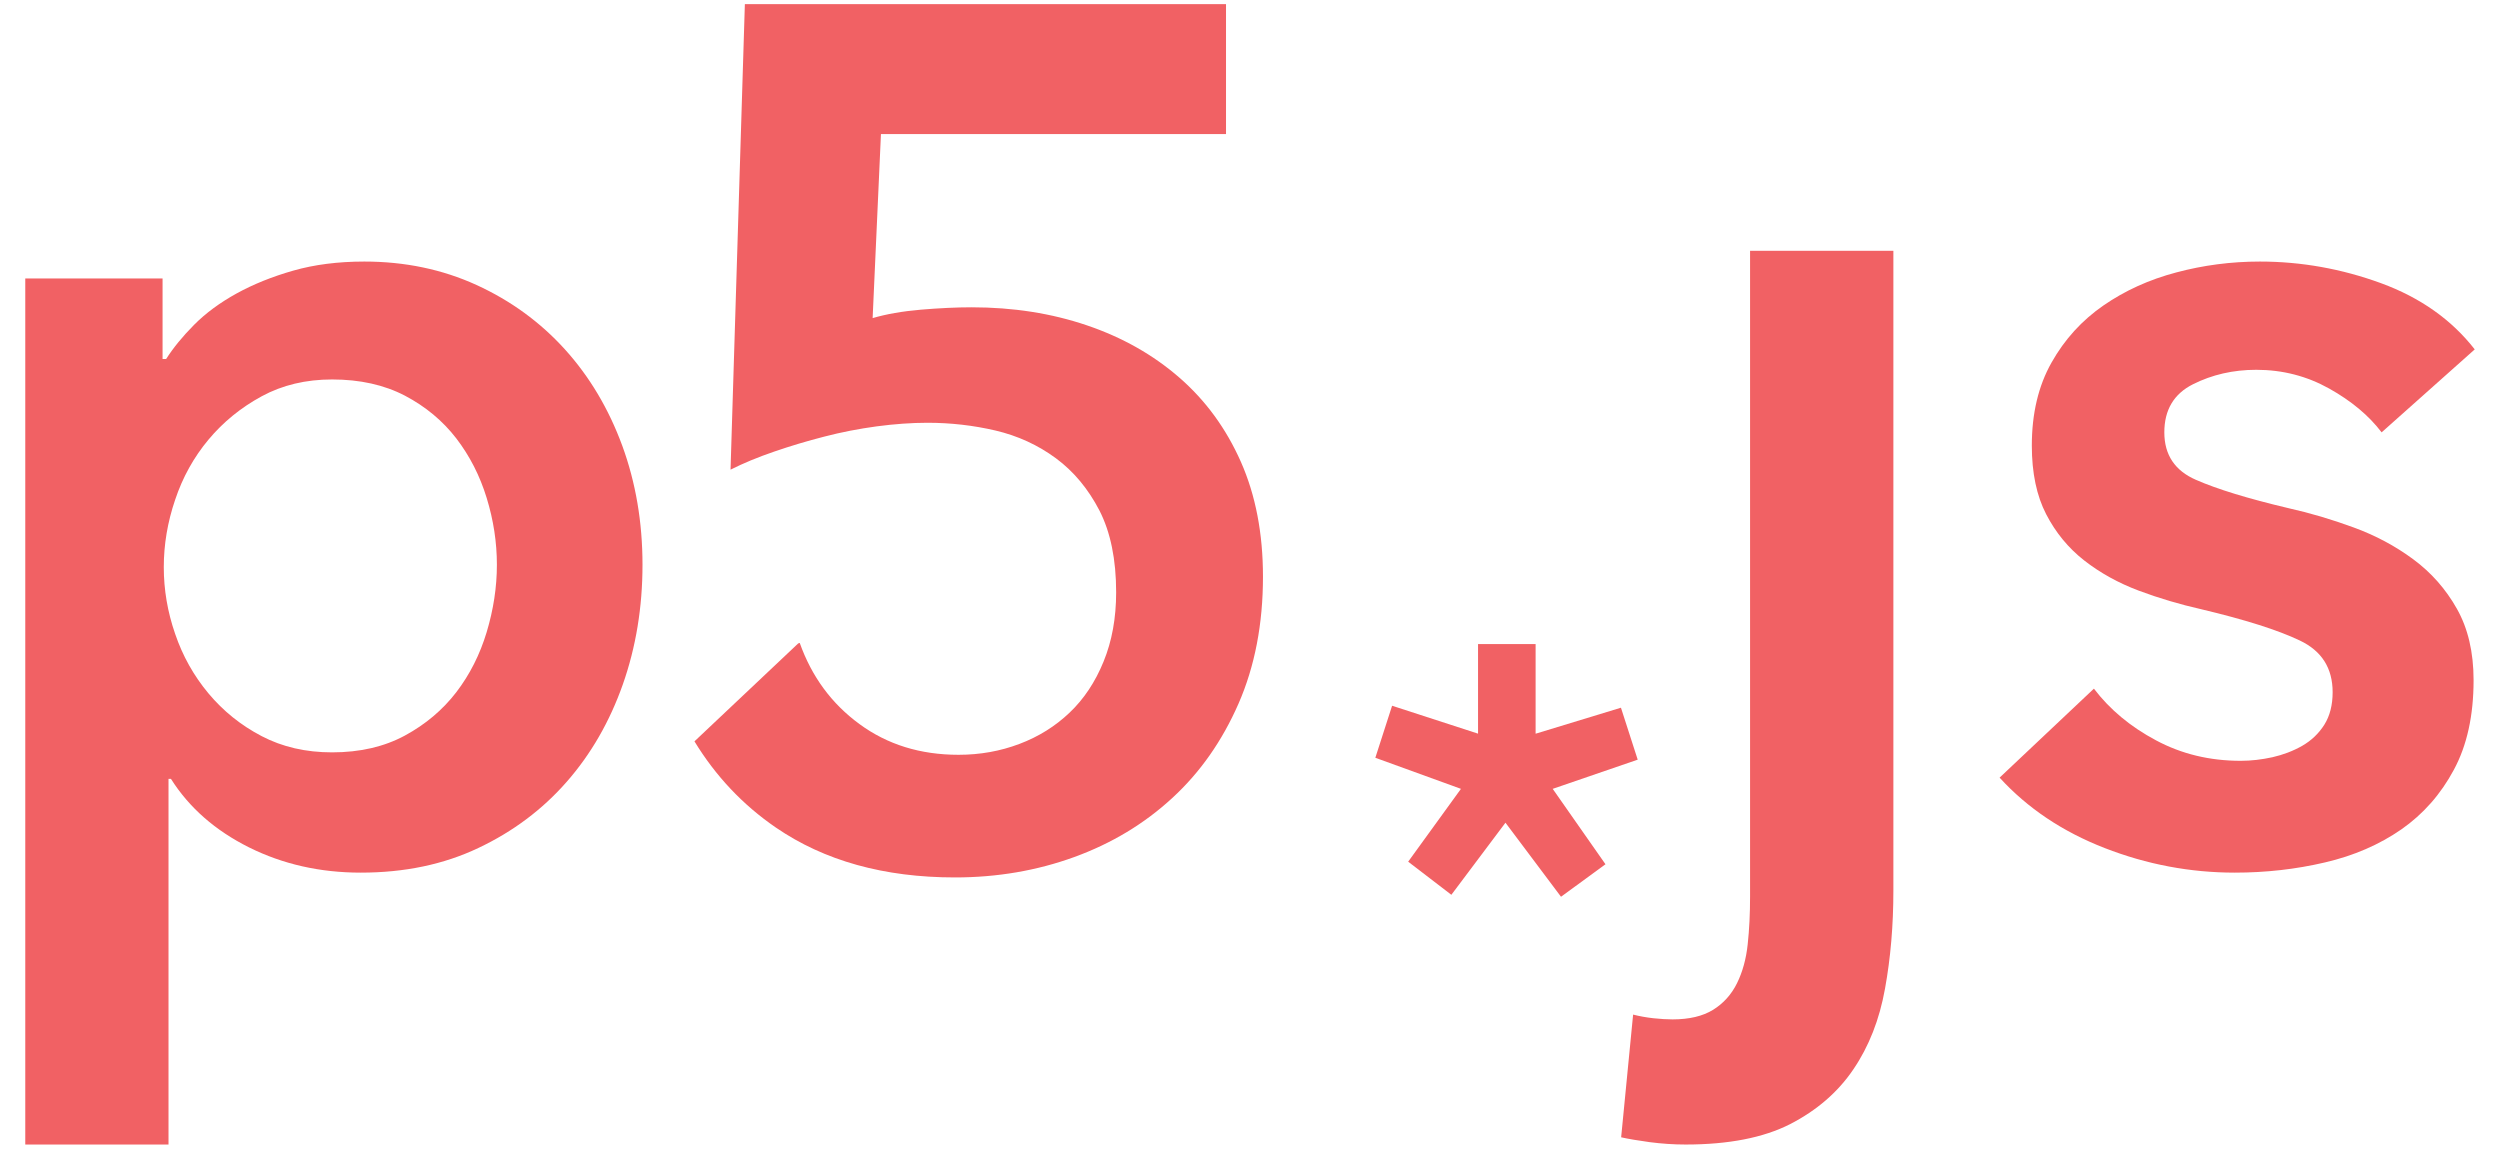
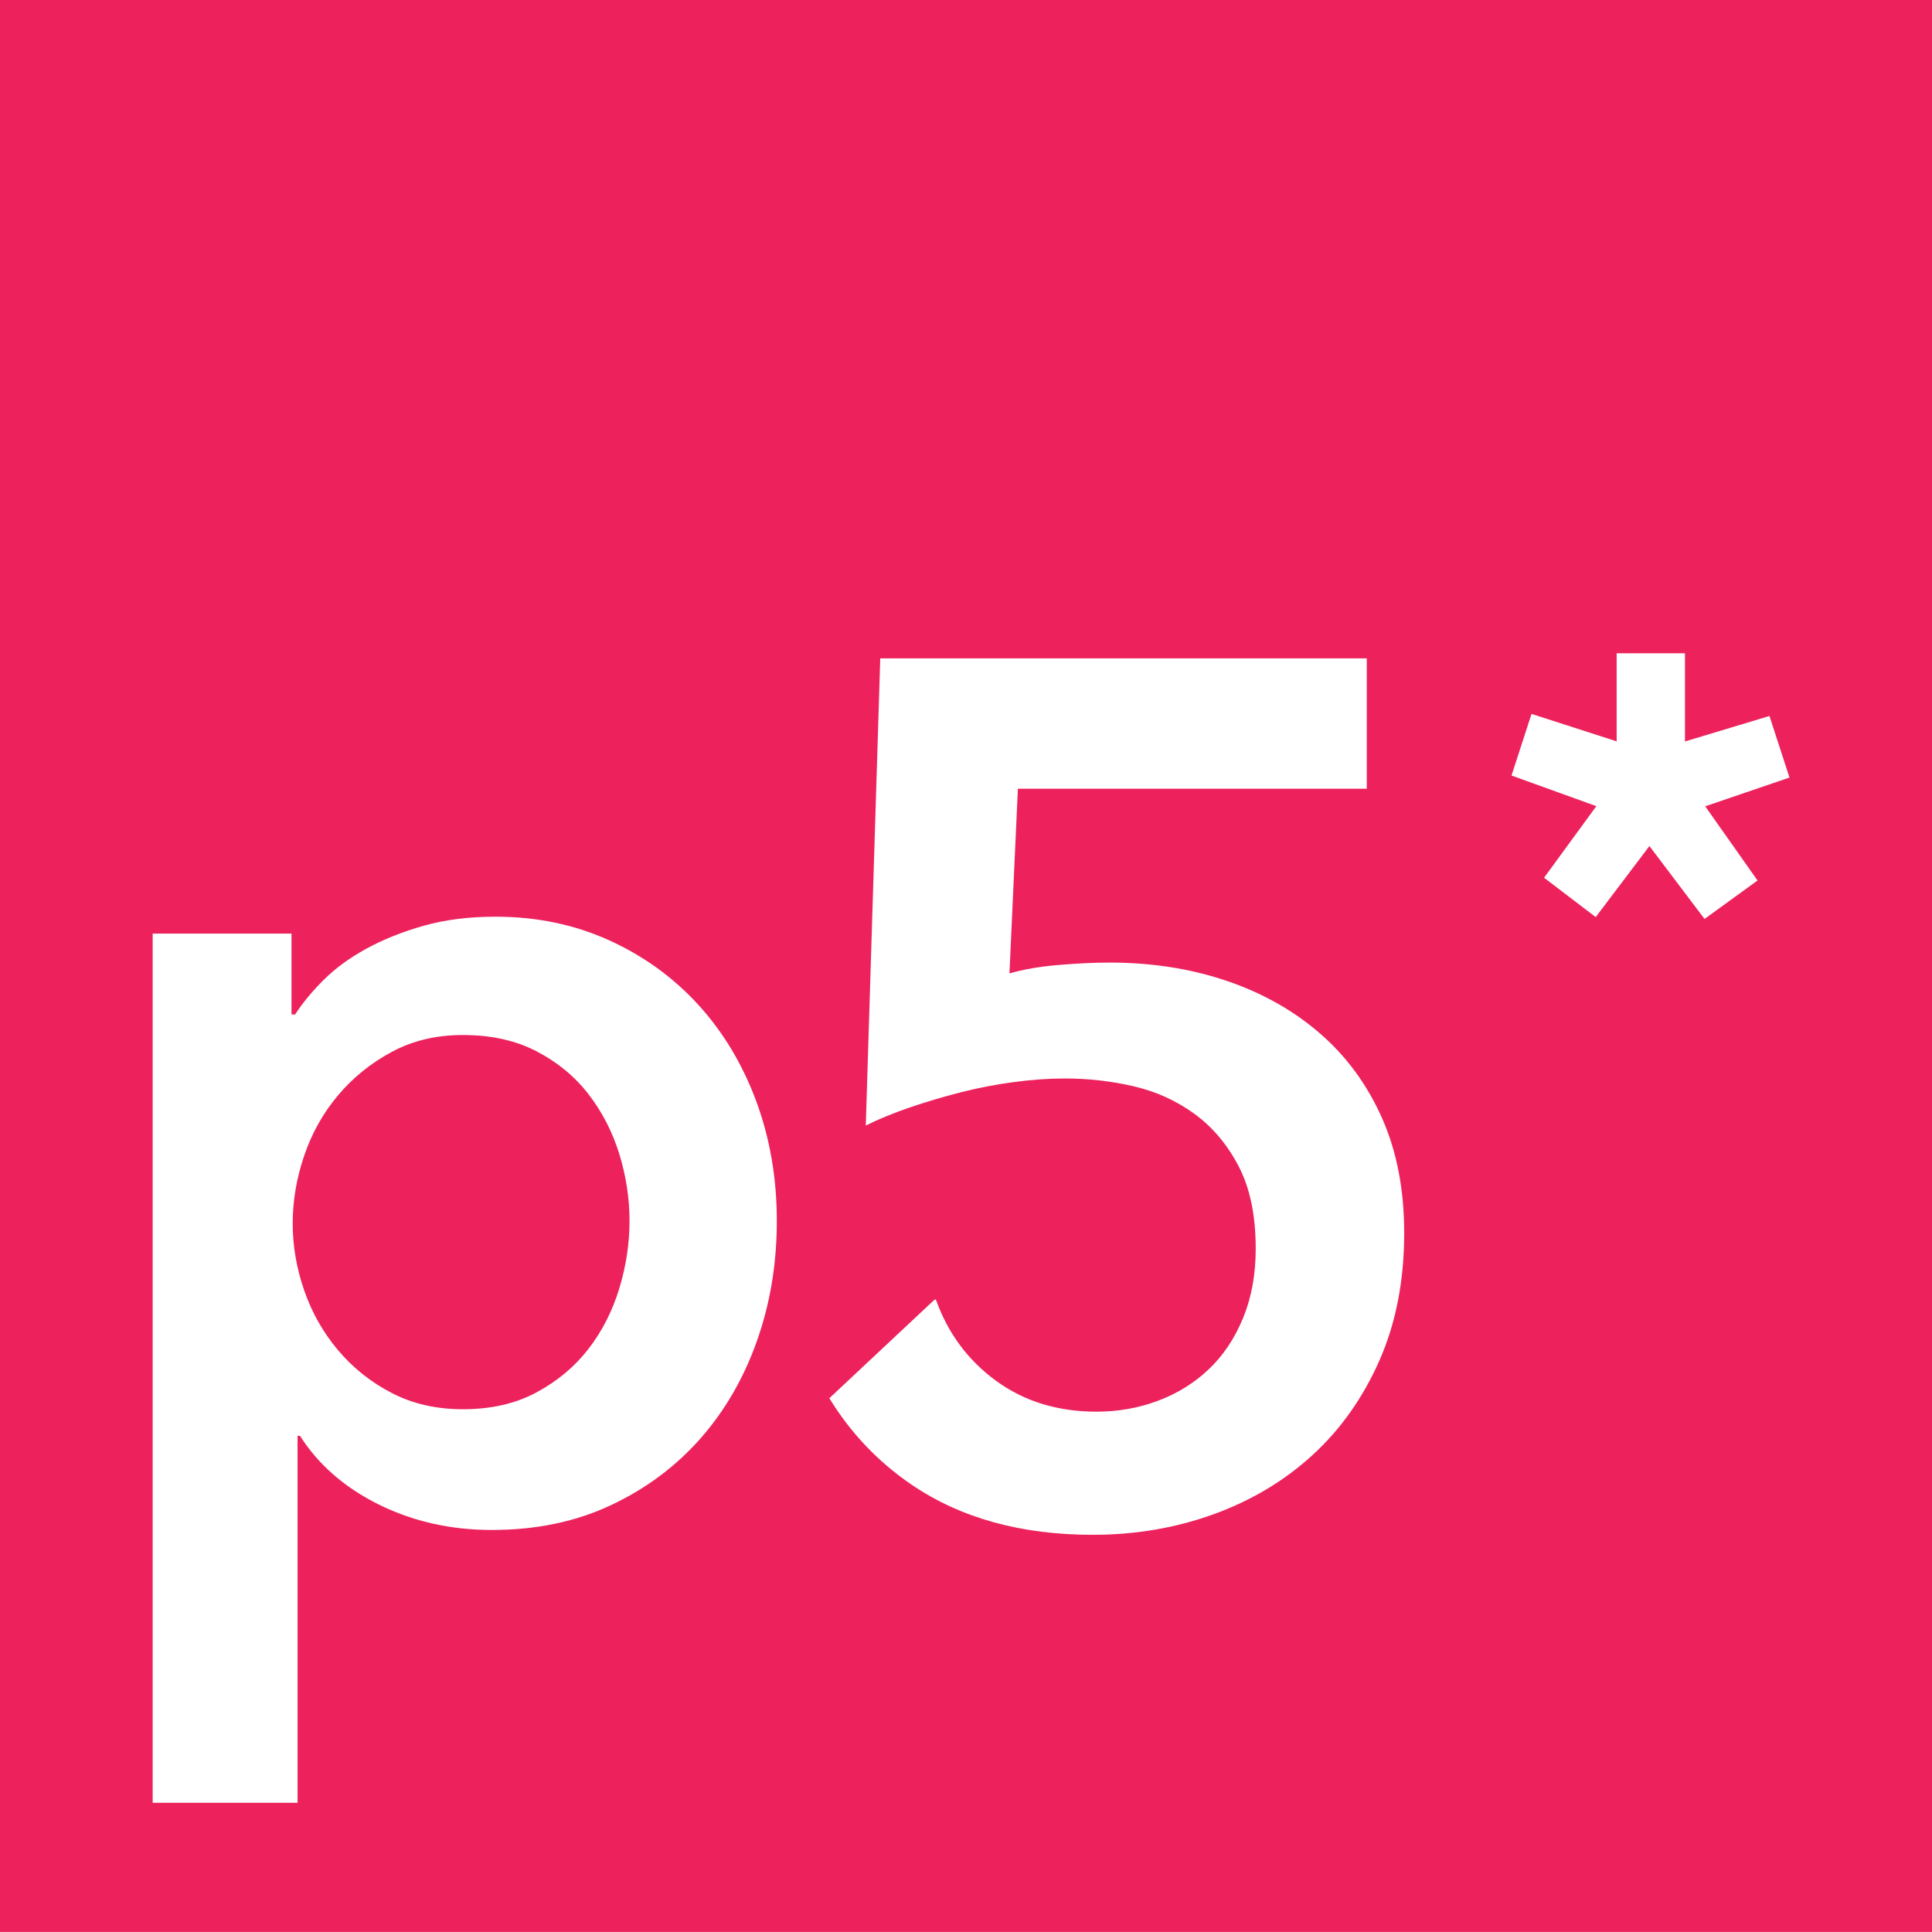
- <svg xmlns="http://www.w3.org/2000/svg" width="37" height="17" viewBox="0 0 37 17" fill="none">
-   <path d="M2.406 4.121V5.313H2.459C2.565 5.147 2.703 4.978 2.874 4.806C3.045 4.634 3.254 4.48 3.502 4.343C3.749 4.207 4.029 4.094 4.341 4.005C4.653 3.916 5.003 3.871 5.392 3.871C5.993 3.871 6.547 3.987 7.053 4.218C7.56 4.45 7.996 4.768 8.361 5.171C8.726 5.575 9.008 6.049 9.209 6.595C9.409 7.141 9.509 7.729 9.509 8.358C9.509 8.987 9.412 9.577 9.218 10.129C9.023 10.681 8.746 11.162 8.387 11.571C8.028 11.981 7.592 12.308 7.08 12.55C6.567 12.794 5.987 12.915 5.339 12.915C4.738 12.915 4.188 12.791 3.687 12.542C3.186 12.292 2.8 11.954 2.53 11.527H2.494V16.939H0.374V4.121H2.406ZM7.354 8.358C7.354 8.025 7.303 7.696 7.203 7.37C7.103 7.043 6.953 6.749 6.753 6.488C6.552 6.228 6.299 6.017 5.993 5.856C5.686 5.696 5.327 5.616 4.915 5.616C4.526 5.616 4.179 5.699 3.873 5.865C3.566 6.032 3.304 6.245 3.086 6.506C2.868 6.767 2.703 7.064 2.592 7.397C2.479 7.729 2.424 8.061 2.424 8.394C2.424 8.726 2.479 9.055 2.592 9.381C2.703 9.708 2.868 10.002 3.086 10.263C3.304 10.524 3.566 10.735 3.873 10.895C4.179 11.055 4.526 11.135 4.915 11.135C5.327 11.135 5.686 11.052 5.993 10.886C6.299 10.72 6.552 10.506 6.753 10.245C6.953 9.984 7.103 9.687 7.203 9.355C7.303 9.022 7.354 8.69 7.354 8.358Z" fill="#F16164" />
-   <path d="M28.022 3.712V13.182C28.022 13.693 27.981 14.177 27.898 14.633C27.816 15.09 27.66 15.488 27.43 15.826C27.201 16.165 26.888 16.434 26.494 16.637C26.099 16.838 25.584 16.939 24.947 16.939C24.771 16.939 24.594 16.927 24.417 16.904C24.241 16.88 24.099 16.856 23.993 16.832L24.17 15.016C24.264 15.04 24.364 15.058 24.47 15.07C24.576 15.081 24.67 15.087 24.753 15.087C25 15.087 25.2 15.04 25.354 14.945C25.507 14.85 25.625 14.719 25.707 14.553C25.789 14.387 25.843 14.194 25.866 13.975C25.89 13.755 25.901 13.521 25.901 13.271V3.712H28.022Z" fill="#F16164" />
-   <path d="M35.248 6.399C35.059 6.15 34.8 5.934 34.471 5.75C34.141 5.566 33.782 5.473 33.393 5.473C33.051 5.473 32.739 5.545 32.456 5.687C32.173 5.829 32.032 6.067 32.032 6.399C32.032 6.732 32.188 6.966 32.501 7.102C32.813 7.239 33.269 7.379 33.87 7.521C34.188 7.592 34.509 7.687 34.833 7.806C35.157 7.924 35.452 8.082 35.717 8.278C35.981 8.473 36.197 8.717 36.361 9.008C36.526 9.299 36.609 9.652 36.609 10.067C36.609 10.589 36.512 11.032 36.317 11.393C36.123 11.755 35.864 12.049 35.54 12.275C35.215 12.5 34.839 12.664 34.409 12.764C33.979 12.865 33.534 12.915 33.075 12.915C32.415 12.915 31.773 12.794 31.149 12.551C30.524 12.308 30.006 11.96 29.594 11.509L30.99 10.192C31.225 10.501 31.531 10.756 31.909 10.957C32.286 11.159 32.703 11.26 33.163 11.26C33.316 11.26 33.472 11.242 33.632 11.207C33.79 11.171 33.938 11.115 34.073 11.038C34.208 10.96 34.317 10.857 34.4 10.726C34.482 10.595 34.523 10.435 34.523 10.245C34.523 9.889 34.362 9.634 34.038 9.48C33.714 9.325 33.228 9.171 32.58 9.017C32.262 8.945 31.953 8.854 31.652 8.741C31.352 8.628 31.084 8.48 30.848 8.296C30.612 8.112 30.424 7.883 30.283 7.61C30.142 7.337 30.071 6.999 30.071 6.595C30.071 6.12 30.168 5.711 30.362 5.367C30.556 5.022 30.813 4.741 31.131 4.521C31.449 4.301 31.808 4.138 32.209 4.032C32.609 3.925 33.022 3.871 33.446 3.871C34.058 3.871 34.656 3.978 35.239 4.191C35.822 4.405 36.284 4.732 36.626 5.171L35.248 6.399Z" fill="#F16164" />
-   <path d="M22.727 10.859L23.99 10.474L24.238 11.243L22.98 11.675L23.761 12.791L23.103 13.272L22.281 12.176L21.48 13.243L20.841 12.753L21.622 11.675L20.355 11.215L20.603 10.445L21.875 10.858V9.532H22.727V10.859H22.727Z" fill="#F16164" />
-   <path d="M18.365 6.835C18.147 6.343 17.844 5.927 17.455 5.589C17.067 5.251 16.61 4.993 16.086 4.815C15.562 4.637 14.993 4.548 14.381 4.548C14.157 4.548 13.907 4.56 13.63 4.583C13.353 4.607 13.115 4.649 12.915 4.708L13.038 1.984H18.145V0.061H11.024L10.812 6.951C11 6.856 11.215 6.767 11.457 6.684C11.698 6.601 11.945 6.527 12.199 6.462C12.452 6.396 12.711 6.346 12.976 6.31C13.241 6.275 13.491 6.257 13.727 6.257C14.069 6.257 14.404 6.295 14.734 6.372C15.064 6.45 15.361 6.586 15.627 6.782C15.892 6.978 16.106 7.236 16.272 7.556C16.436 7.877 16.519 8.28 16.519 8.767C16.519 9.147 16.457 9.488 16.333 9.791C16.21 10.093 16.042 10.346 15.83 10.547C15.618 10.749 15.371 10.903 15.088 11.01C14.805 11.117 14.505 11.171 14.186 11.171C13.621 11.171 13.132 11.019 12.72 10.716C12.307 10.414 12.013 10.013 11.836 9.515L11.813 9.523L10.278 10.972C10.589 11.482 10.989 11.909 11.483 12.248C12.201 12.74 13.085 12.986 14.134 12.986C14.758 12.986 15.347 12.885 15.9 12.684C16.454 12.482 16.937 12.191 17.349 11.811C17.762 11.432 18.088 10.966 18.33 10.414C18.571 9.862 18.692 9.236 18.692 8.535C18.692 7.895 18.583 7.328 18.365 6.835Z" fill="#F16164" />
+ <svg xmlns="http://www.w3.org/2000/svg" version="1.1" id="Layer_1" x="0px" y="0px" width="191.063px" height="191.06px" viewBox="0 0 191.063 191.06" enable-background="new 0 0 191.063 191.06" xml:space="preserve">
+   <path fill="#ED225D" d="M58.197,108.205c-1.354-1.748-3.064-3.162-5.135-4.238c-2.07-1.074-4.496-1.611-7.281-1.611  c-2.627,0-4.977,0.557-7.045,1.672c-2.07,1.115-3.842,2.549-5.312,4.297c-1.475,1.752-2.588,3.742-3.344,5.971  c-0.758,2.229-1.133,4.459-1.133,6.686c0,2.229,0.375,4.438,1.133,6.625c0.756,2.191,1.869,4.16,3.344,5.912  c1.471,1.75,3.242,3.164,5.312,4.236c2.068,1.076,4.418,1.611,7.045,1.611c2.785,0,5.211-0.555,7.281-1.67s3.781-2.547,5.135-4.299  c1.352-1.75,2.367-3.74,3.045-5.969c0.676-2.229,1.014-4.457,1.014-6.686s-0.338-4.438-1.014-6.627  C60.564,111.927,59.549,109.957,58.197,108.205z" />
+   <path fill="#ED225D" d="M0,0v191.06h191.063V0H0z M74.852,132.621c-1.312,3.701-3.184,6.924-5.611,9.67s-5.371,4.938-8.834,6.566  c-3.463,1.631-7.385,2.447-11.76,2.447c-4.061,0-7.781-0.836-11.164-2.506c-3.385-1.672-5.99-3.939-7.82-6.807h-0.238v36.295H15.098  V92.328h13.729v7.998h0.359c0.715-1.113,1.65-2.248,2.805-3.402s2.568-2.188,4.24-3.105c1.67-0.912,3.561-1.67,5.67-2.268  c2.107-0.596,4.477-0.896,7.104-0.896c4.059,0,7.799,0.777,11.223,2.328c3.422,1.555,6.367,3.684,8.836,6.389  c2.465,2.707,4.375,5.891,5.73,9.551c1.352,3.662,2.029,7.602,2.029,11.82S76.166,128.919,74.852,132.621z M136.422,134.531  c-1.633,3.701-3.842,6.826-6.627,9.371c-2.787,2.549-6.051,4.5-9.791,5.852s-7.721,2.029-11.938,2.029  c-7.086,0-13.057-1.654-17.91-4.955c-3.34-2.271-6.043-5.133-8.139-8.553l10.367-9.715l0.16-0.059  c1.193,3.344,3.182,6.029,5.969,8.059c2.785,2.029,6.09,3.045,9.91,3.045c2.148,0,4.178-0.357,6.088-1.076  c1.912-0.715,3.582-1.748,5.016-3.104c1.432-1.352,2.566-3.045,3.402-5.072c0.836-2.029,1.254-4.318,1.254-6.865  c0-3.264-0.559-5.971-1.672-8.119c-1.115-2.148-2.566-3.881-4.357-5.193s-3.803-2.229-6.029-2.746  c-2.229-0.518-4.498-0.775-6.805-0.775c-1.594,0-3.283,0.119-5.074,0.357c-1.791,0.24-3.543,0.578-5.254,1.016  c-1.713,0.438-3.383,0.936-5.014,1.49c-1.633,0.559-3.086,1.156-4.357,1.791l1.432-46.201h48.113V78h-34.504l-0.834,18.268  c1.352-0.398,2.963-0.676,4.834-0.838c1.871-0.156,3.562-0.238,5.074-0.238c4.139,0,7.979,0.598,11.521,1.791  c3.541,1.193,6.627,2.926,9.252,5.193c2.629,2.27,4.676,5.057,6.148,8.357c1.473,3.305,2.209,7.104,2.209,11.402  C138.867,126.632,138.051,130.83,136.422,134.531z M173.81,87.076l-5.243,3.802l-5.449-7.211l-5.312,7.026l-5.107-3.89l5.171-7.08  l-8.392-3.027l1.981-6.095l8.419,2.714v-8.708h6.754v8.721l8.357-2.522l1.979,6.09l-8.333,2.843L173.81,87.076z" />
</svg>
